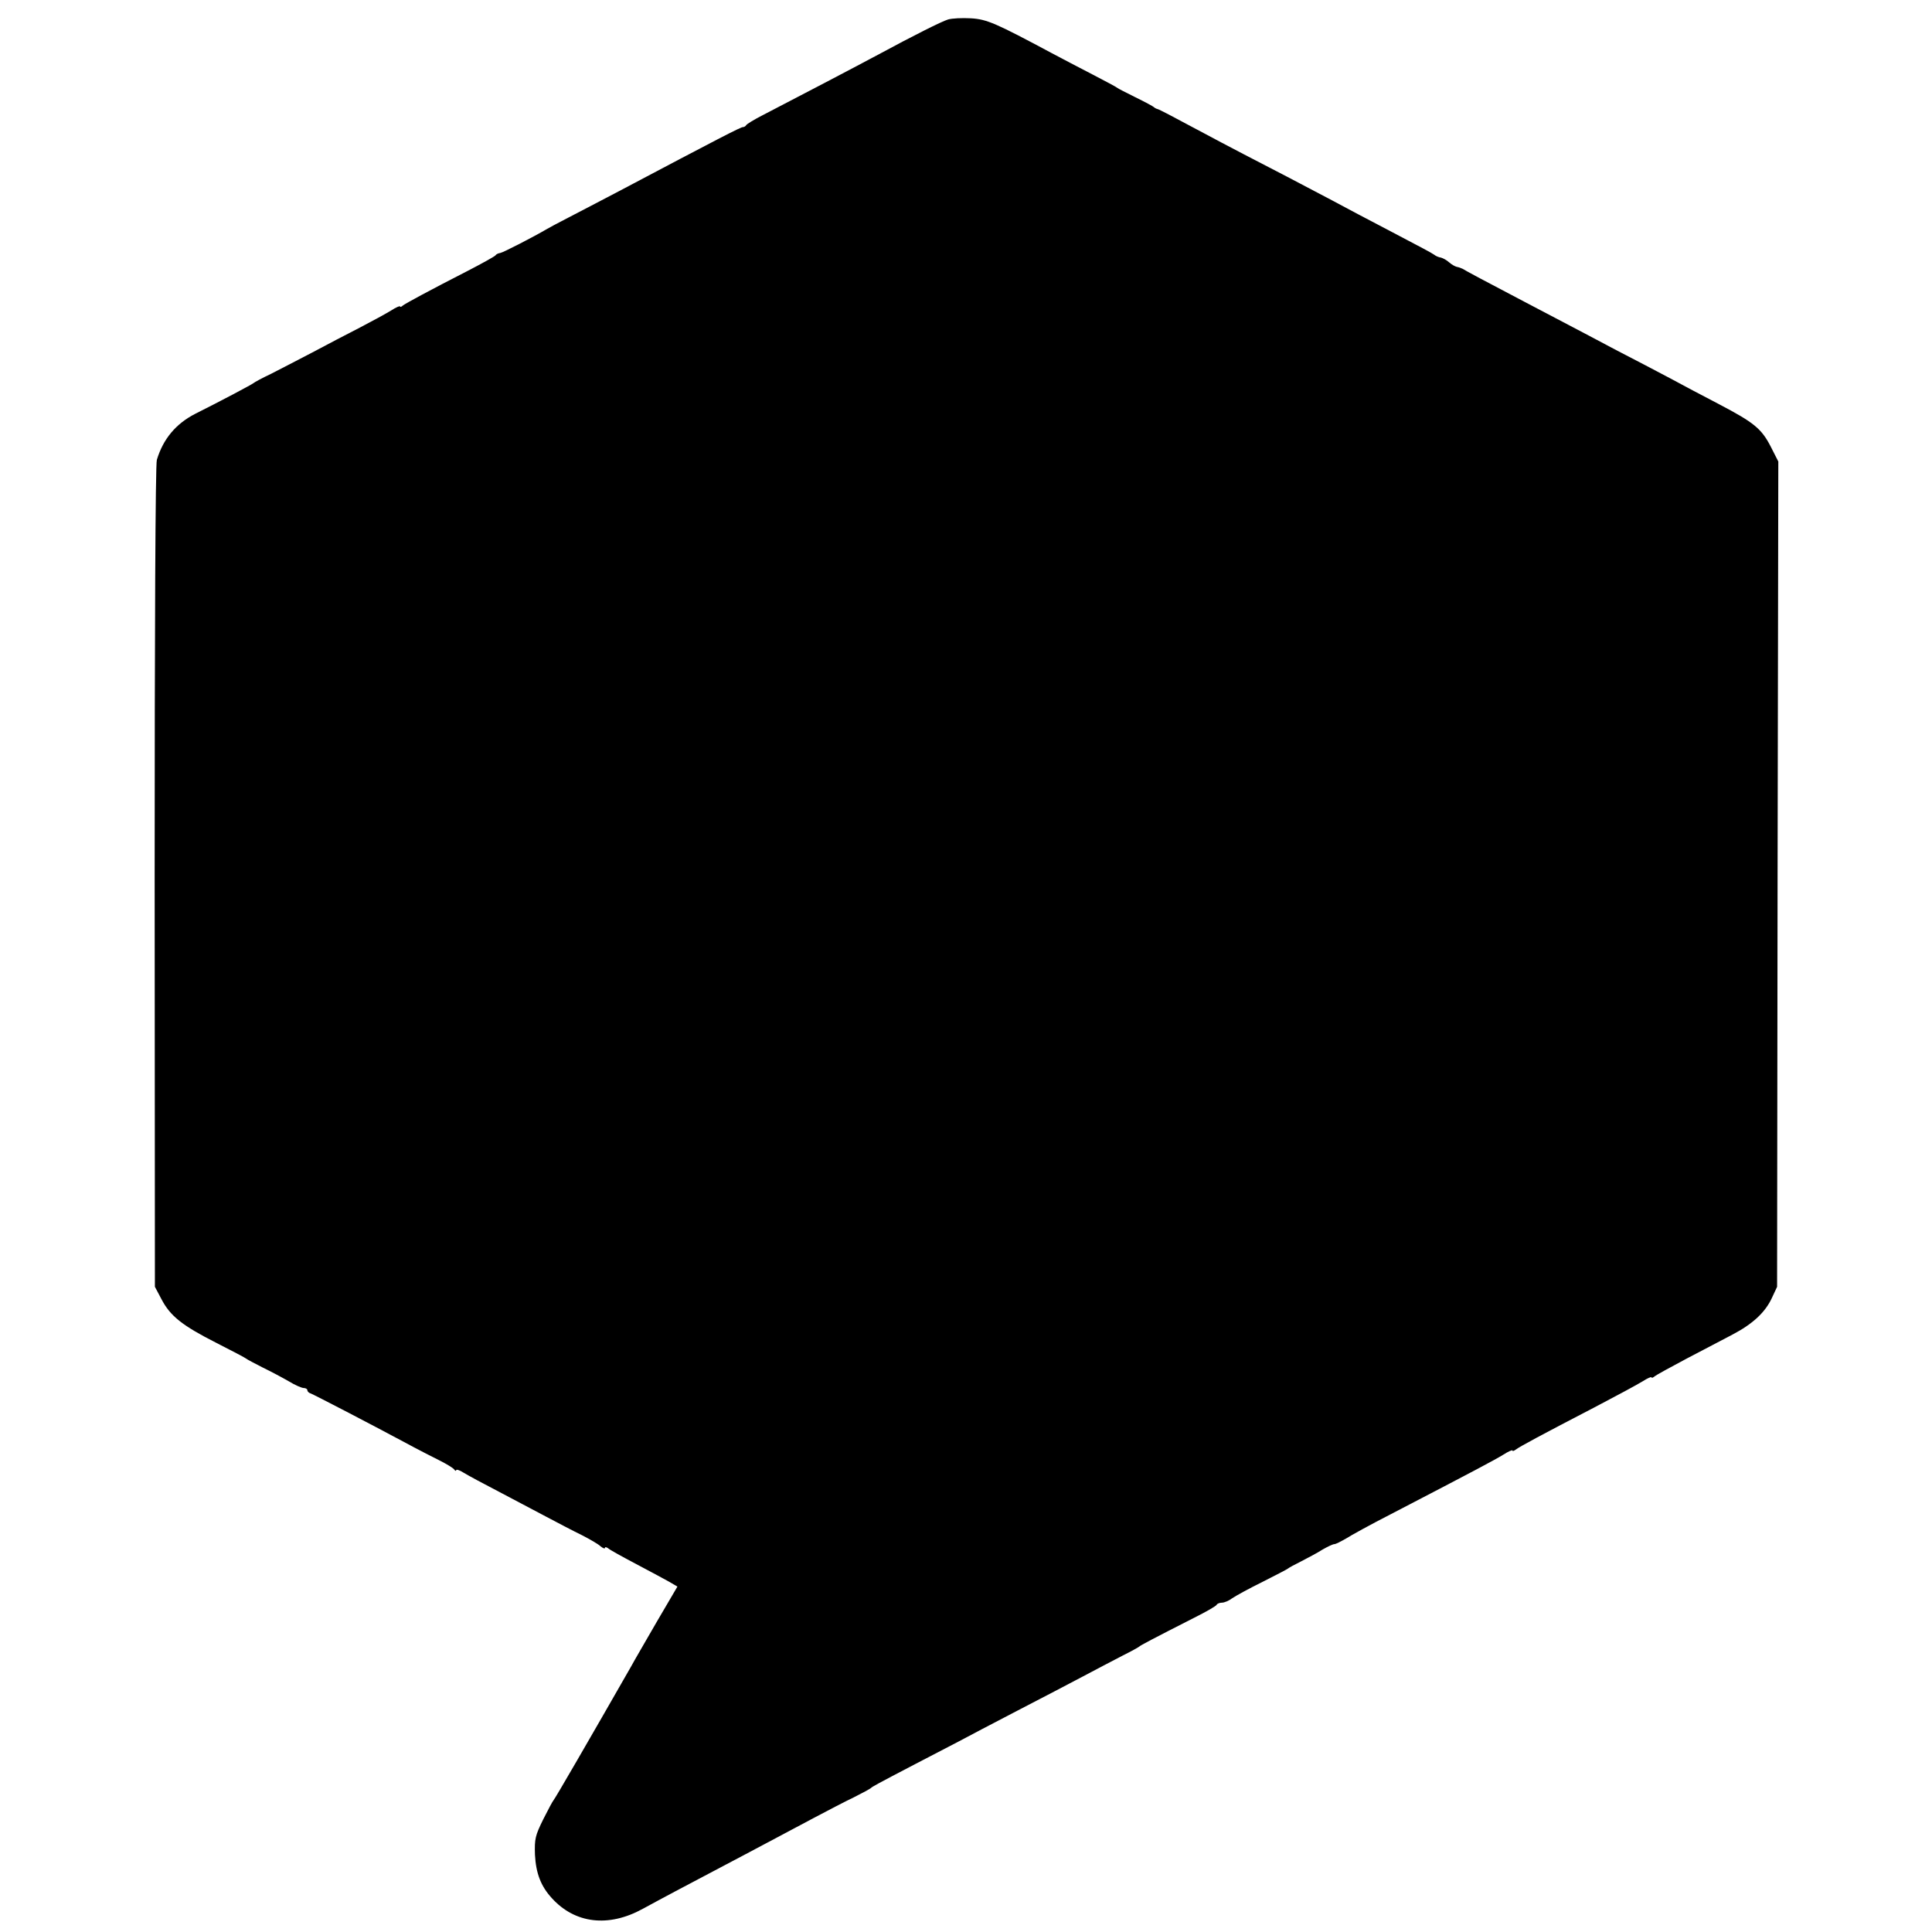
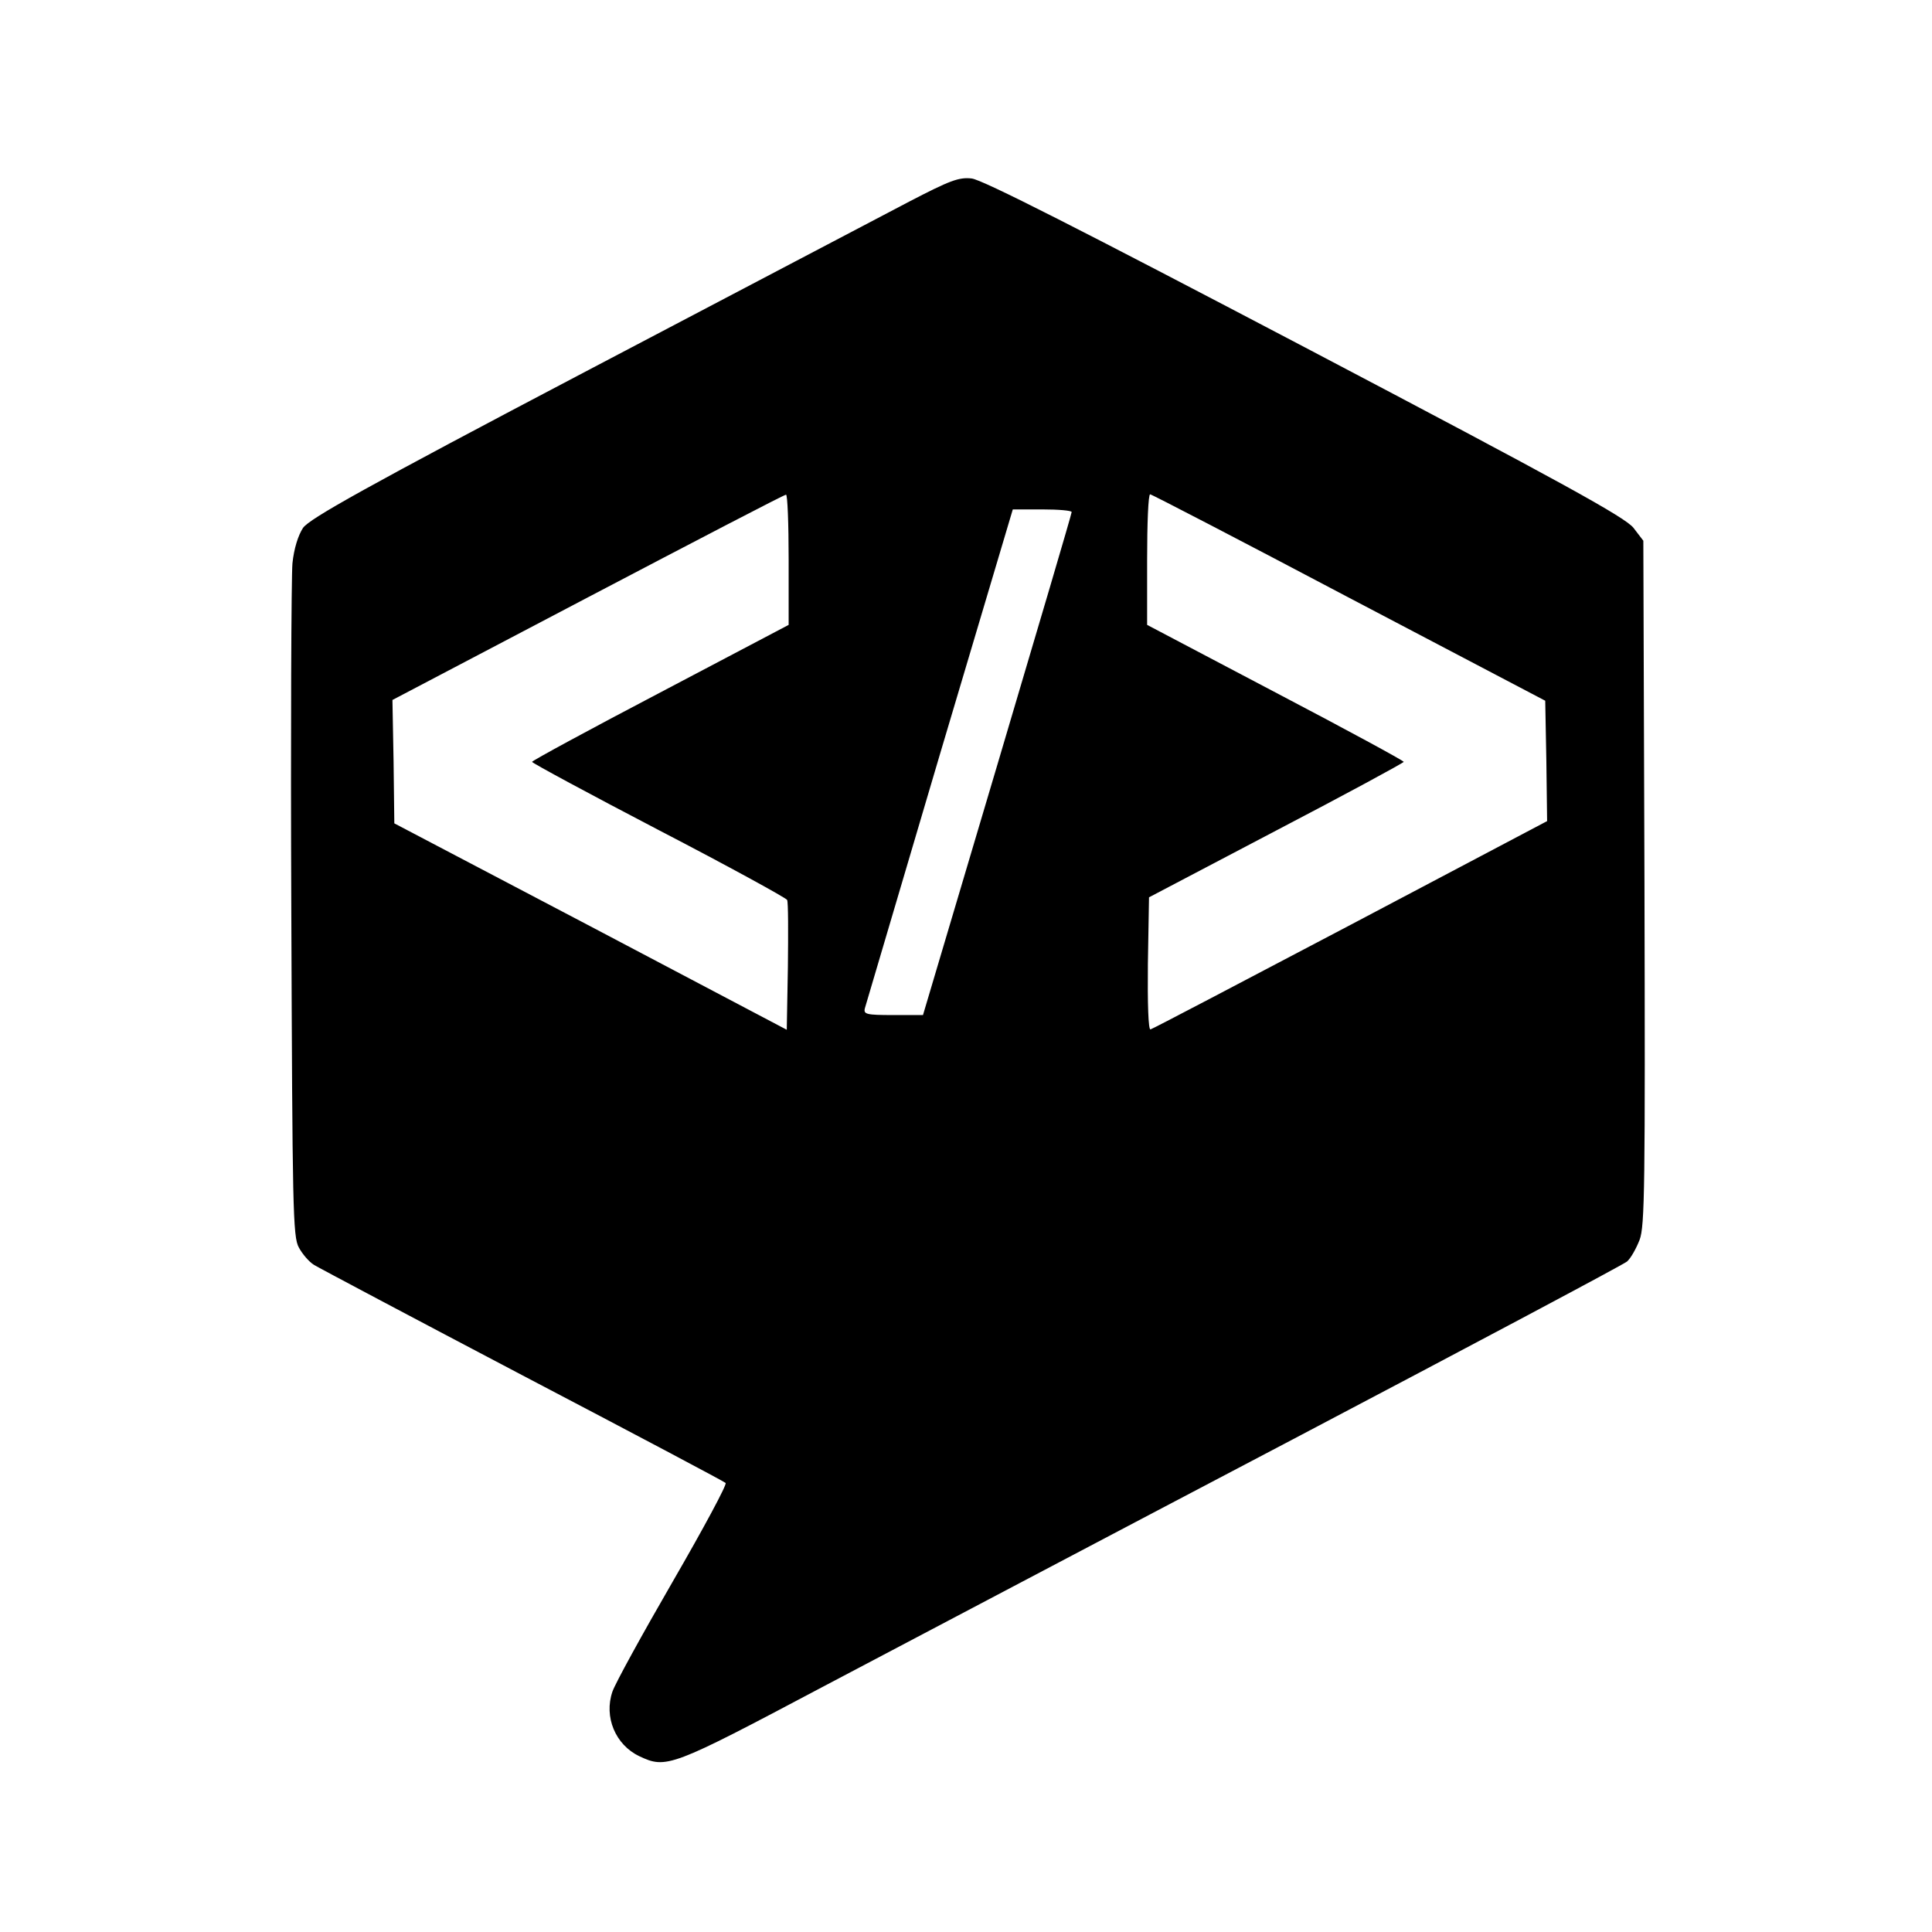
- <svg xmlns="http://www.w3.org/2000/svg" version="1.0" width="792pt" height="792pt" viewBox="0 0 792 792" preserveAspectRatio="xMidYMid meet">
-   <g transform="translate(0,792) scale(0.1,-0.1)" fill="#000000" stroke="none">
-     <path d="M3886 7840 c-26 -8 -140 -65 -288 -145 -78 -42 -330 -174 -473 -248 -33 -17 -63 -35 -66 -40 -3 -5 -9 -8 -13 -8 -8 1 -97 -45 -511 -264 -71 -37 -164 -86 -205 -107 -41 -21 -82 -43 -90 -48 -51 -30 -177 -95 -189 -97 -8 -1 -17 -5 -20 -10 -3 -4 -53 -32 -111 -62 -162 -83 -254 -133 -268 -143 -6 -6 -12 -8 -12 -4 0 3 -17 -4 -37 -17 -21 -13 -78 -44 -128 -70 -49 -25 -137 -71 -195 -102 -58 -30 -134 -70 -170 -88 -36 -17 -67 -34 -70 -37 -5 -5 -137 -75 -239 -126 -80 -41 -132 -103 -158 -189 -6 -18 -9 -701 -9 -1710 l1 -1680 27 -51 c36 -69 85 -108 225 -179 65 -33 120 -62 123 -65 3 -3 32 -18 65 -35 33 -16 82 -42 108 -57 26 -16 54 -28 62 -28 8 0 15 -4 15 -9 0 -5 6 -11 13 -13 10 -3 270 -138 422 -220 28 -15 75 -39 105 -54 30 -15 58 -32 62 -38 4 -6 8 -7 8 -3 0 5 15 0 32 -11 18 -11 83 -46 143 -77 61 -32 148 -78 195 -103 47 -25 112 -59 145 -75 33 -17 68 -37 77 -46 10 -8 18 -11 18 -6 0 4 6 3 13 -2 6 -6 57 -34 112 -63 55 -29 116 -62 136 -73 l36 -21 -85 -145 c-46 -80 -94 -162 -104 -181 -171 -299 -314 -546 -319 -550 -3 -3 -22 -38 -42 -78 -33 -67 -36 -80 -34 -145 4 -76 24 -129 69 -178 95 -105 233 -121 373 -44 22 12 81 44 130 70 182 96 447 236 570 302 55 29 129 68 165 85 36 18 67 35 70 38 6 6 26 17 183 99 60 31 139 72 175 91 37 20 146 77 242 127 96 50 218 113 270 141 52 28 124 65 160 84 36 18 67 35 70 38 5 5 54 31 225 118 50 25 92 49 93 54 2 4 12 8 21 8 10 0 29 8 42 18 13 9 69 40 124 67 55 28 102 52 105 55 3 3 27 16 55 30 27 14 67 35 87 48 21 12 42 22 48 22 6 0 27 11 48 23 20 13 102 58 182 99 358 186 427 223 463 245 20 13 37 20 37 17 0 -4 6 -2 13 3 15 12 110 63 322 173 88 46 177 94 198 107 20 13 37 20 37 17 0 -4 6 -2 13 4 6 5 66 38 132 73 66 34 150 79 187 98 84 44 135 92 162 151 l21 45 2 1692 3 1691 -31 61 c-38 74 -69 99 -212 174 -62 32 -152 80 -202 107 -49 26 -148 78 -220 115 -71 38 -159 84 -195 103 -36 19 -116 61 -179 94 -160 84 -243 128 -255 136 -6 3 -17 7 -24 8 -8 2 -22 10 -32 19 -10 9 -25 17 -33 19 -8 1 -21 6 -28 12 -17 11 -38 22 -194 104 -66 34 -167 88 -225 119 -121 64 -253 133 -360 188 -41 21 -135 71 -210 111 -74 40 -139 74 -145 75 -5 1 -12 5 -15 8 -3 3 -36 21 -75 40 -38 19 -72 36 -75 39 -3 3 -48 27 -100 54 -52 27 -129 67 -170 89 -228 122 -264 138 -330 142 -36 2 -78 0 -94 -5z" />
+ <svg xmlns="http://www.w3.org/2000/svg" version="1.0" width="512pt" height="512pt" viewBox="0 0 512 512" preserveAspectRatio="xMidYMid meet">
+   <g transform="translate(0,512) scale(0.1,-0.1)" fill="#000000" stroke="none">
+     <path d="M2410 4586 c-69 -36 -453 -238 -855 -449 -588 -309 -734 -391 -752 -416 -13 -20 -24 -55 -28 -94 -3 -34 -5 -449 -3 -922 3 -787 4 -863 20 -891 9 -17 27 -38 40 -46 13 -8 262 -140 553 -293 292 -153 534 -281 538 -285 4 -4 -59 -121 -140 -261 -81 -140 -153 -271 -160 -292 -23 -67 8 -141 71 -171 72 -34 83 -30 485 183 207 109 768 405 1246 656 479 252 878 464 887 472 10 9 24 34 33 57 14 36 15 144 13 947 l-3 906 -26 34 c-22 28 -185 118 -870 478 -600 315 -856 445 -884 448 -34 4 -59 -6 -165 -61z m-320 -949 l0 -173 -340 -179 c-187 -98 -340 -181 -340 -184 0 -3 152 -85 336 -181 185 -96 338 -180 340 -185 3 -6 3 -86 2 -177 l-3 -167 -520 274 -520 273 -2 164 -3 163 518 272 c284 149 520 272 525 272 4 1 7 -77 7 -172z m1485 -101 l520 -273 3 -160 2 -159 -521 -275 c-287 -151 -525 -276 -530 -277 -6 -2 -8 70 -7 173 l3 177 337 177 c186 97 337 179 338 182 0 3 -153 86 -340 184 l-340 179 0 173 c0 95 3 173 8 173 4 0 241 -123 527 -274z m-735 227 c0 -5 -89 -306 -197 -670 l-197 -663 -79 0 c-71 0 -79 2 -75 18 3 10 92 311 198 670 l194 652 78 0 c43 0 78 -3 78 -7z" />
  </g>
</svg>
